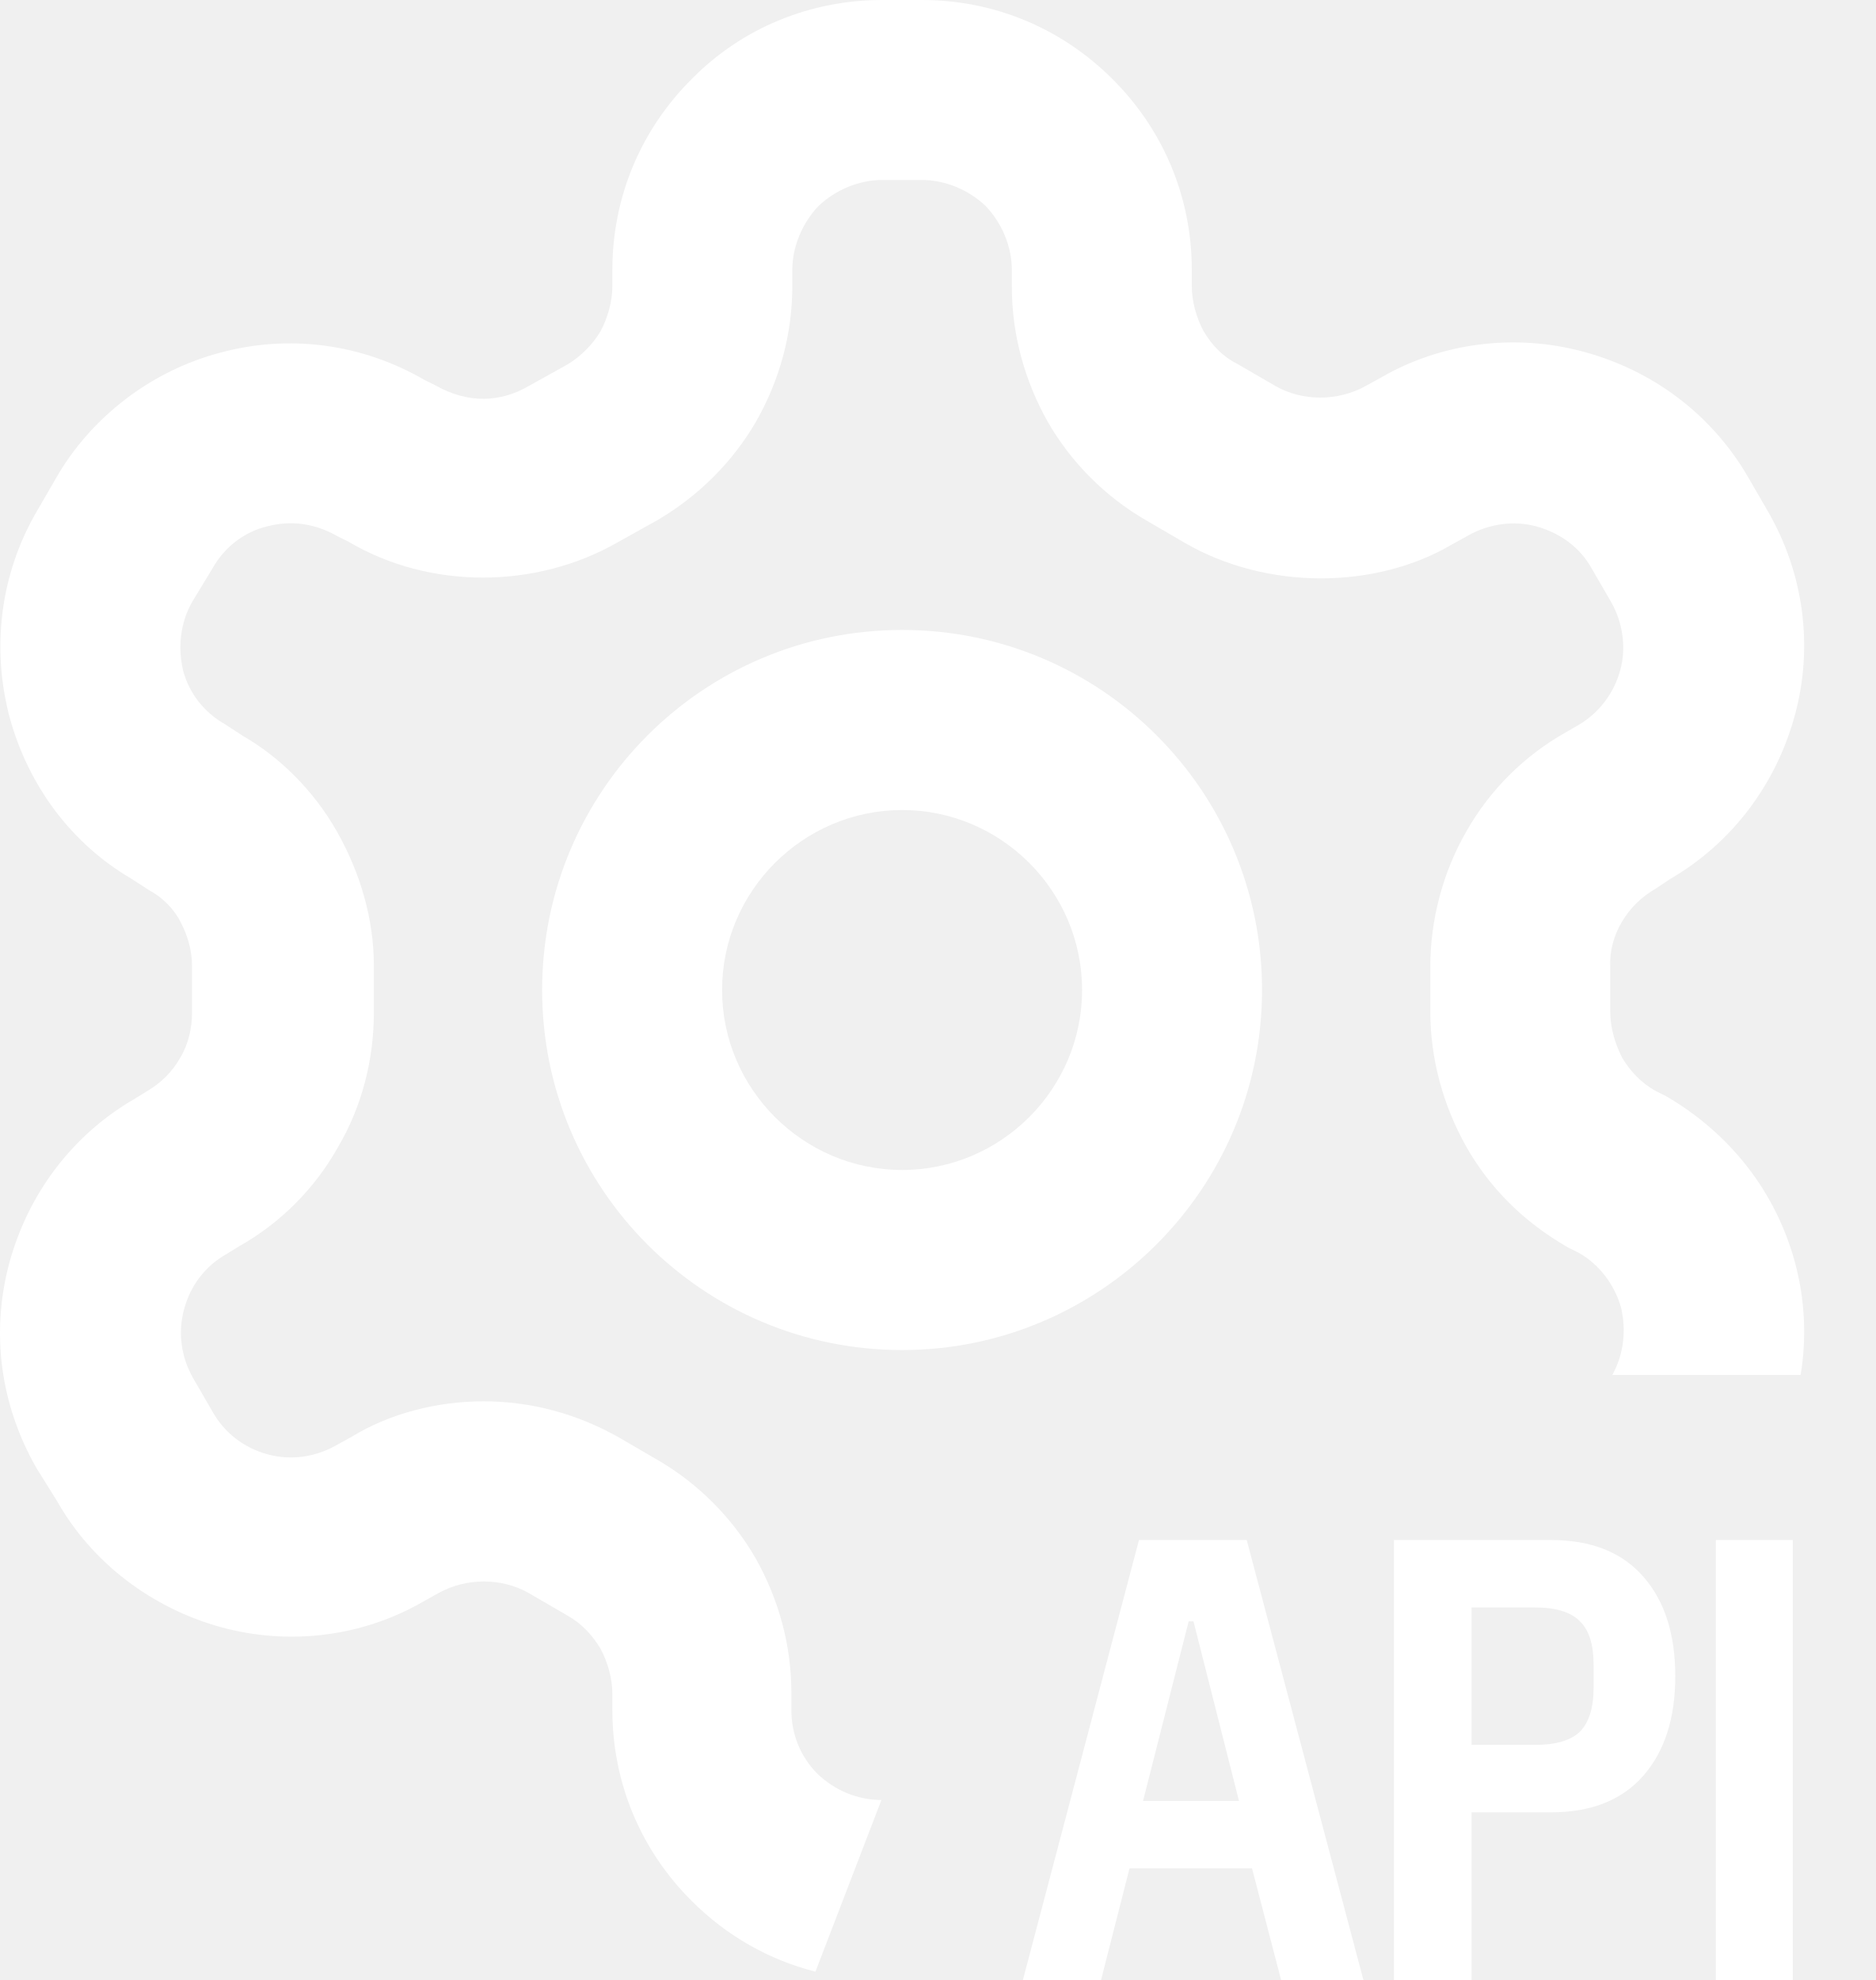
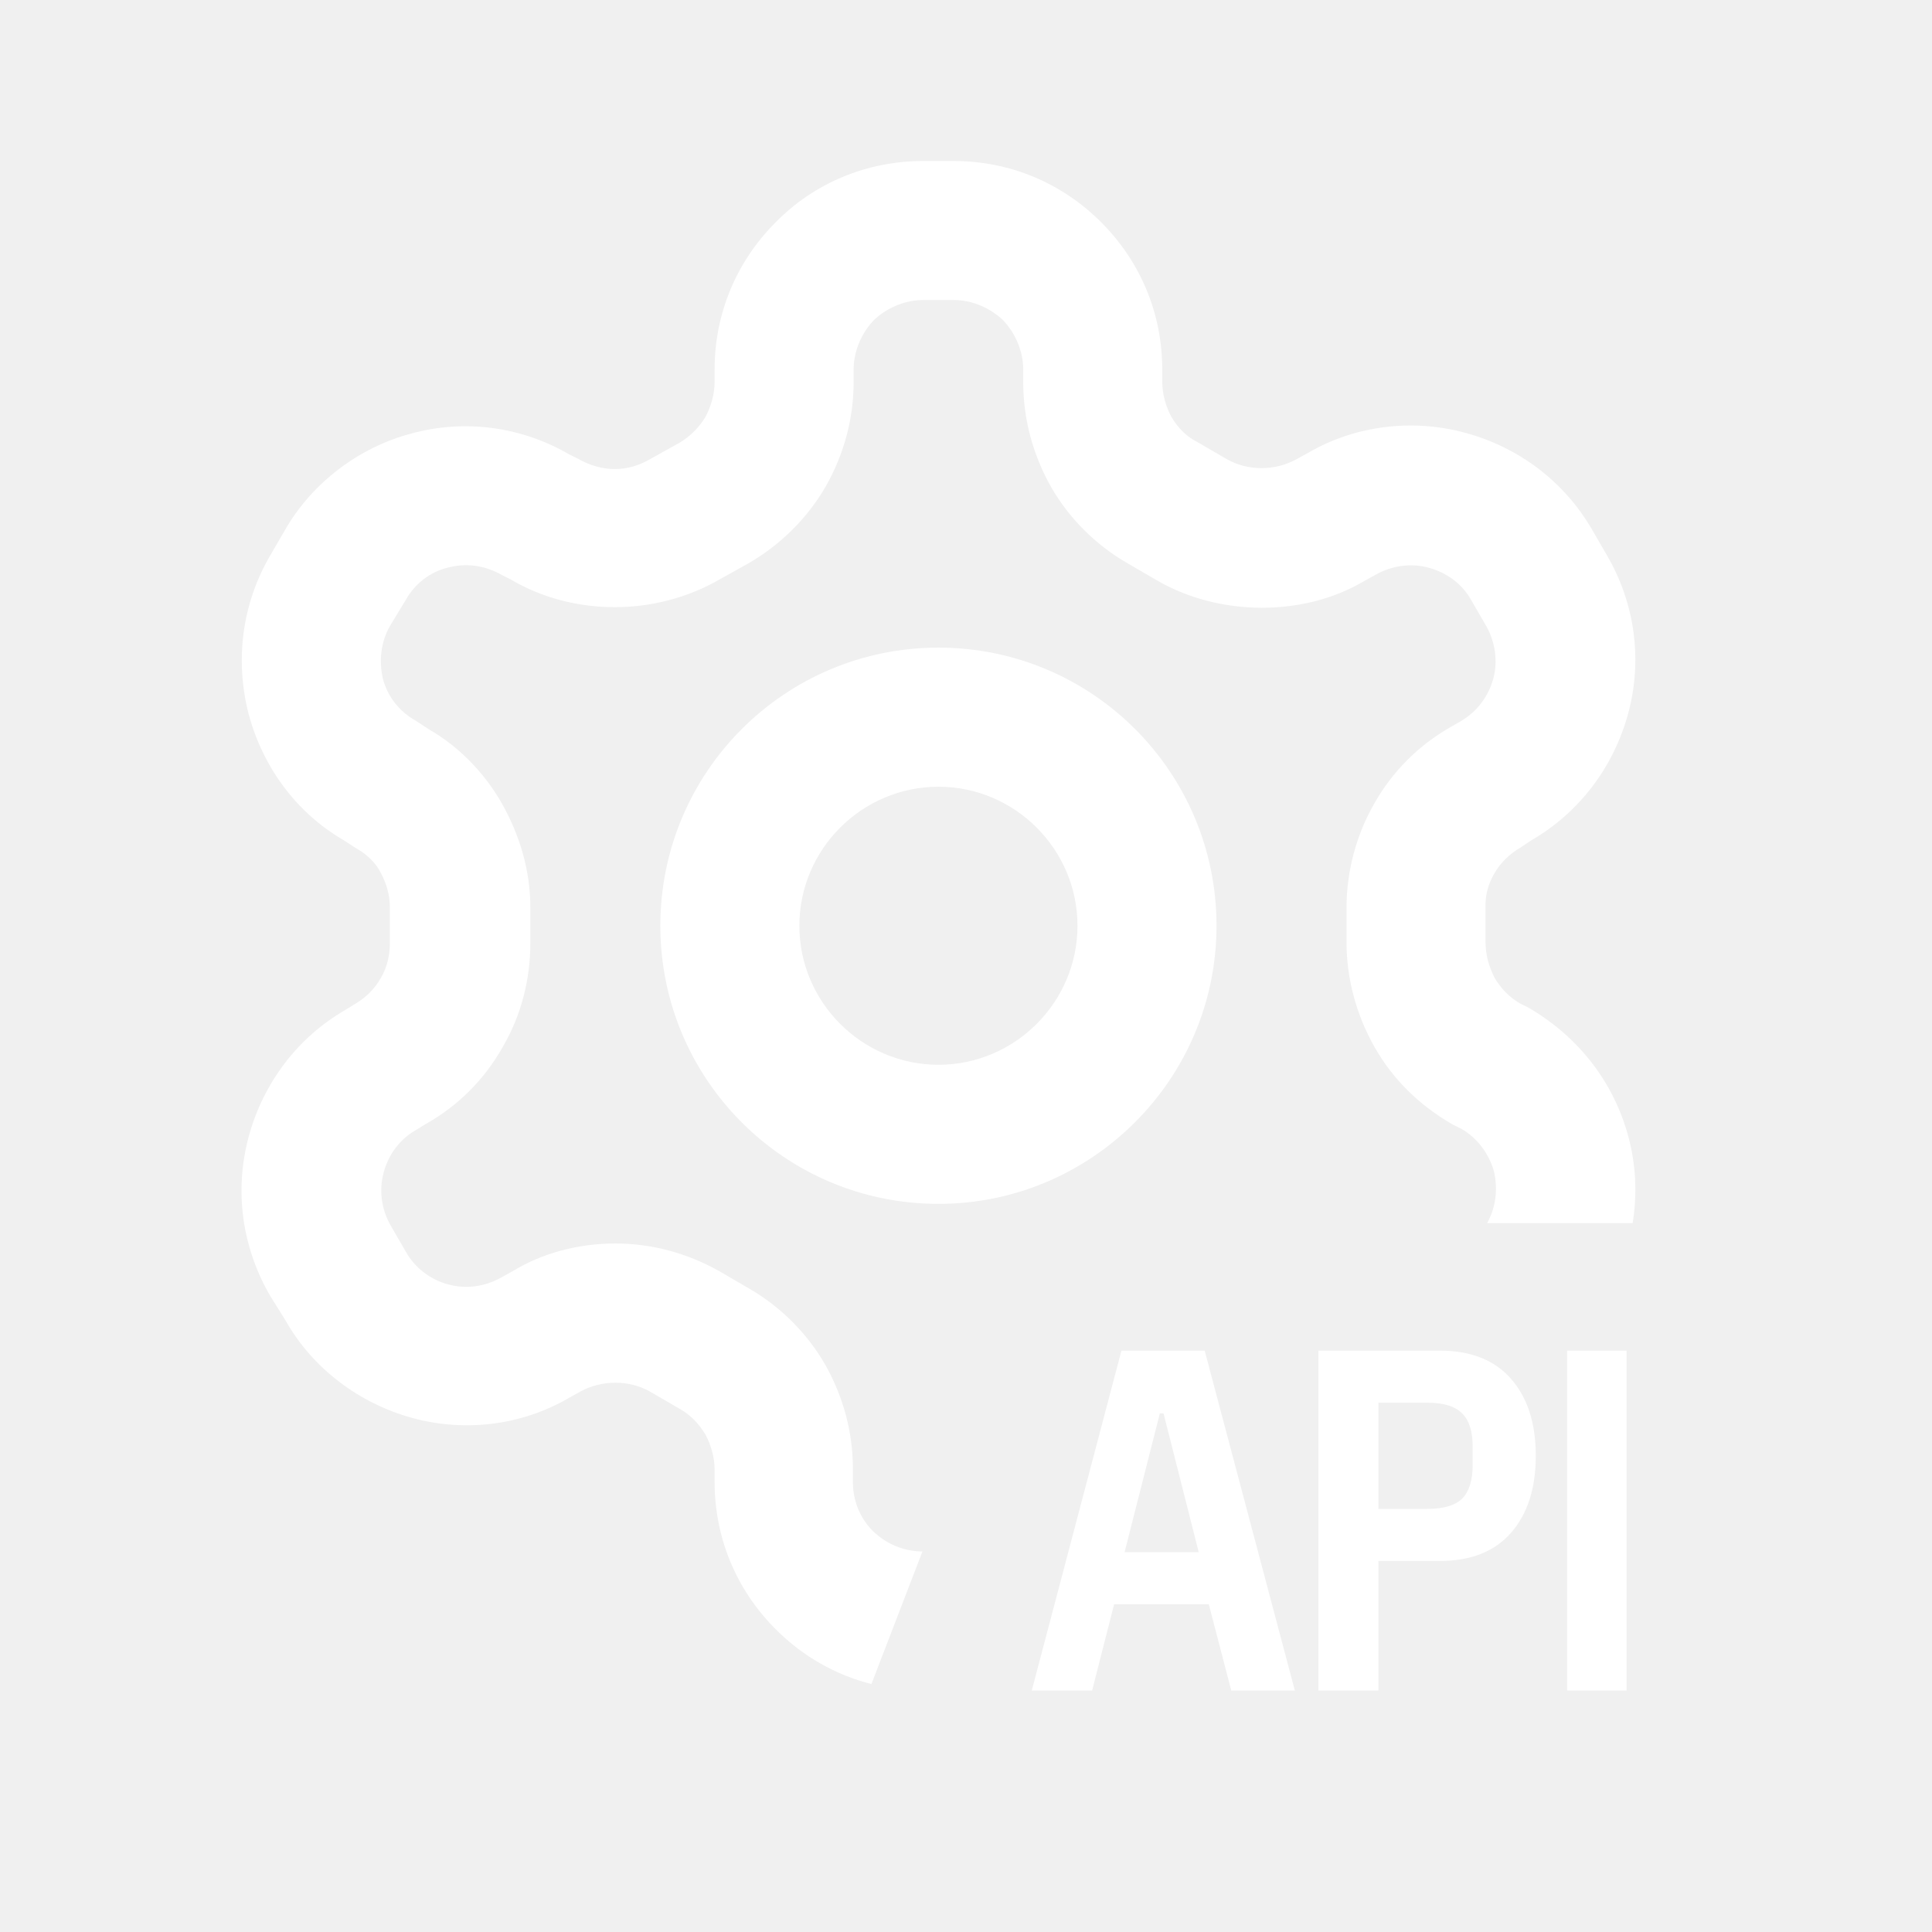
- <svg xmlns="http://www.w3.org/2000/svg" width="18" height="19" viewBox="0 0 18 19" fill="none">
-   <path d="M6.637 18.24C6.972 18.576 7.381 18.807 7.826 18.92L8.459 17.273C8.229 17.271 8.016 17.184 7.846 17.022C7.682 16.858 7.595 16.642 7.595 16.409V16.245C7.595 15.787 7.474 15.347 7.25 14.95C7.025 14.561 6.697 14.233 6.308 14.008L5.937 13.792C5.54 13.568 5.099 13.447 4.642 13.447C4.184 13.447 3.735 13.568 3.381 13.784L3.225 13.87C3.027 13.982 2.793 14.017 2.569 13.956C2.344 13.896 2.154 13.749 2.042 13.55L1.852 13.222C1.74 13.024 1.705 12.79 1.766 12.566C1.826 12.341 1.964 12.151 2.18 12.03L2.292 11.961C2.69 11.737 3.018 11.409 3.242 11.011C3.476 10.614 3.588 10.165 3.588 9.716V9.267C3.588 8.818 3.458 8.377 3.234 7.98C3.009 7.583 2.681 7.263 2.336 7.065L2.163 6.952C1.964 6.84 1.817 6.659 1.757 6.434C1.705 6.21 1.731 5.976 1.843 5.778L2.042 5.45C2.154 5.251 2.344 5.104 2.56 5.052C2.785 4.992 3.018 5.018 3.242 5.147L3.346 5.199C4.123 5.657 5.142 5.657 5.937 5.199L6.308 4.992C6.706 4.759 7.034 4.43 7.258 4.042C7.483 3.645 7.604 3.204 7.604 2.746V2.591C7.604 2.366 7.699 2.142 7.854 1.978C8.018 1.822 8.243 1.727 8.467 1.727H8.847C9.072 1.727 9.297 1.822 9.461 1.978C9.616 2.142 9.711 2.366 9.711 2.591V2.755C9.711 3.204 9.832 3.653 10.057 4.05C10.281 4.439 10.609 4.767 10.998 4.992L11.369 5.208C12.155 5.665 13.2 5.657 13.934 5.225L14.09 5.139C14.288 5.026 14.53 4.992 14.746 5.052C14.971 5.113 15.161 5.251 15.273 5.45L15.463 5.778C15.575 5.976 15.61 6.218 15.549 6.434C15.489 6.65 15.351 6.84 15.143 6.961L15.023 7.03C14.625 7.255 14.297 7.583 14.072 7.98C13.848 8.369 13.727 8.826 13.727 9.275V9.707C13.727 10.156 13.848 10.605 14.072 11.003C14.297 11.4 14.625 11.728 15.048 11.97L15.152 12.022C15.351 12.134 15.498 12.333 15.558 12.549C15.608 12.766 15.585 12.992 15.474 13.194H17.281C17.34 12.837 17.323 12.467 17.225 12.108C17.043 11.443 16.612 10.882 15.99 10.519L15.886 10.467C15.748 10.389 15.644 10.277 15.567 10.148C15.498 10.009 15.454 9.863 15.454 9.707V9.275C15.446 9.129 15.489 8.973 15.567 8.844C15.644 8.714 15.748 8.61 15.895 8.524L16.024 8.438C16.62 8.092 17.043 7.531 17.225 6.866C17.406 6.201 17.311 5.501 16.966 4.905L16.776 4.577C16.43 3.981 15.869 3.558 15.204 3.377C14.539 3.195 13.831 3.29 13.261 3.619L13.105 3.705C12.838 3.852 12.501 3.852 12.242 3.705L11.87 3.489C11.732 3.42 11.628 3.308 11.551 3.178C11.482 3.049 11.438 2.893 11.438 2.746V2.591C11.438 1.9 11.171 1.252 10.678 0.76C10.186 0.268 9.538 0 8.847 0H8.467C7.777 0 7.12 0.268 6.637 0.76C6.144 1.252 5.877 1.9 5.877 2.591V2.746C5.877 2.893 5.833 3.049 5.764 3.178C5.687 3.308 5.574 3.42 5.445 3.498L5.073 3.705C4.806 3.86 4.495 3.878 4.175 3.696L4.072 3.645C3.476 3.299 2.776 3.204 2.111 3.385C1.455 3.558 0.876 3.999 0.539 4.586L0.349 4.914C0.004 5.51 -0.083 6.21 0.09 6.875C0.272 7.548 0.695 8.101 1.256 8.429L1.429 8.541C1.558 8.61 1.671 8.723 1.731 8.844C1.8 8.973 1.843 9.12 1.843 9.267V9.716C1.843 9.863 1.809 10.018 1.731 10.148C1.653 10.286 1.55 10.389 1.403 10.476L1.291 10.545C0.695 10.89 0.272 11.452 0.09 12.117C-0.091 12.79 0.004 13.481 0.349 14.086L0.548 14.405C0.885 15.001 1.463 15.433 2.12 15.614C2.785 15.796 3.484 15.701 4.054 15.373L4.21 15.286C4.477 15.139 4.814 15.139 5.073 15.286L5.445 15.502C5.583 15.58 5.687 15.692 5.764 15.822C5.833 15.951 5.877 16.107 5.877 16.254V16.409C5.877 17.1 6.144 17.748 6.637 18.24Z" fill="white" />
-   <path fill-rule="evenodd" clip-rule="evenodd" d="M5.203 9.5C5.203 11.409 6.749 12.955 8.658 12.955C10.557 12.955 12.112 11.409 12.112 9.5C12.112 7.591 10.566 6.045 8.658 6.045C6.749 6.045 5.203 7.591 5.203 9.5ZM6.93 9.5C6.93 8.55 7.708 7.773 8.658 7.773C9.608 7.773 10.385 8.55 10.385 9.5C10.385 10.45 9.608 11.227 8.658 11.227C7.708 11.227 6.93 10.45 6.93 9.5Z" fill="white" />
-   <path fill-rule="evenodd" clip-rule="evenodd" d="M12.295 19L12.016 17.929H10.84L10.567 19H9.817L10.931 14.778H11.965L13.085 19H12.295ZM11.454 15.558H11.408L10.97 17.282H11.891L11.454 15.558Z" fill="white" />
-   <path fill-rule="evenodd" clip-rule="evenodd" d="M13.378 19V14.778H14.884C15.271 14.778 15.566 14.895 15.771 15.129C15.976 15.363 16.078 15.681 16.078 16.084C16.078 16.488 15.976 16.806 15.771 17.04C15.566 17.274 15.271 17.391 14.884 17.391H14.123V19H13.378ZM14.123 16.744H14.731C14.932 16.744 15.076 16.701 15.163 16.617C15.25 16.528 15.294 16.389 15.294 16.199V15.969C15.294 15.78 15.25 15.643 15.163 15.558C15.076 15.469 14.932 15.425 14.731 15.425H14.123V16.744Z" fill="white" />
-   <path d="M16.467 19H17.206V14.778H16.467V19Z" fill="white" />
+ <svg xmlns="http://www.w3.org/2000/svg" width="24" height="24" viewBox="0 0 24 24" fill="none">
+   <path d="M9.637 20.24C9.972 20.576 10.381 20.807 10.825 20.92L11.459 19.273C11.229 19.271 11.016 19.184 10.846 19.022C10.682 18.858 10.595 18.642 10.595 18.409V18.245C10.595 17.787 10.474 17.347 10.25 16.95C10.025 16.561 9.697 16.233 9.308 16.008L8.937 15.792C8.54 15.568 8.099 15.447 7.642 15.447C7.184 15.447 6.735 15.568 6.381 15.784L6.225 15.87C6.027 15.982 5.793 16.017 5.569 15.956C5.344 15.896 5.154 15.749 5.042 15.55L4.852 15.222C4.74 15.024 4.705 14.79 4.766 14.566C4.826 14.341 4.964 14.151 5.18 14.03L5.292 13.961C5.69 13.737 6.018 13.409 6.242 13.011C6.476 12.614 6.588 12.165 6.588 11.716V11.267C6.588 10.818 6.458 10.377 6.234 9.98C6.009 9.583 5.681 9.263 5.336 9.065L5.163 8.952C4.964 8.84 4.817 8.659 4.757 8.434C4.705 8.21 4.731 7.976 4.843 7.778L5.042 7.45C5.154 7.251 5.344 7.104 5.56 7.052C5.785 6.992 6.018 7.018 6.242 7.147L6.346 7.199C7.123 7.657 8.142 7.657 8.937 7.199L9.308 6.992C9.706 6.759 10.034 6.43 10.258 6.042C10.483 5.645 10.604 5.204 10.604 4.746V4.591C10.604 4.366 10.699 4.142 10.854 3.978C11.018 3.822 11.243 3.727 11.467 3.727H11.848C12.072 3.727 12.297 3.822 12.461 3.978C12.616 4.142 12.711 4.366 12.711 4.591V4.755C12.711 5.204 12.832 5.653 13.057 6.05C13.281 6.439 13.609 6.767 13.998 6.992L14.369 7.208C15.155 7.665 16.2 7.657 16.934 7.225L17.09 7.139C17.288 7.026 17.53 6.992 17.746 7.052C17.971 7.113 18.161 7.251 18.273 7.45L18.463 7.778C18.575 7.976 18.61 8.218 18.549 8.434C18.489 8.65 18.351 8.84 18.143 8.961L18.023 9.03C17.625 9.255 17.297 9.583 17.073 9.98C16.848 10.369 16.727 10.826 16.727 11.275V11.707C16.727 12.156 16.848 12.605 17.073 13.003C17.297 13.4 17.625 13.728 18.048 13.97L18.152 14.022C18.351 14.134 18.497 14.333 18.558 14.549C18.608 14.766 18.585 14.992 18.474 15.194H20.281C20.34 14.837 20.323 14.467 20.225 14.108C20.043 13.443 19.612 12.882 18.99 12.519L18.886 12.467C18.748 12.389 18.644 12.277 18.567 12.148C18.497 12.009 18.454 11.863 18.454 11.707V11.275C18.446 11.129 18.489 10.973 18.567 10.844C18.644 10.714 18.748 10.611 18.895 10.524L19.024 10.438C19.62 10.092 20.043 9.531 20.225 8.866C20.406 8.201 20.311 7.501 19.966 6.905L19.776 6.577C19.43 5.981 18.869 5.558 18.204 5.377C17.539 5.195 16.831 5.29 16.261 5.619L16.105 5.705C15.838 5.852 15.501 5.852 15.242 5.705L14.87 5.489C14.732 5.42 14.628 5.308 14.551 5.178C14.482 5.049 14.438 4.893 14.438 4.746V4.591C14.438 3.9 14.171 3.252 13.678 2.76C13.186 2.268 12.538 2 11.848 2H11.467C10.777 2 10.12 2.268 9.637 2.76C9.144 3.252 8.877 3.9 8.877 4.591V4.746C8.877 4.893 8.833 5.049 8.764 5.178C8.687 5.308 8.574 5.42 8.445 5.498L8.073 5.705C7.806 5.86 7.495 5.878 7.175 5.696L7.072 5.645C6.476 5.299 5.776 5.204 5.111 5.385C4.455 5.558 3.876 5.999 3.539 6.586L3.349 6.914C3.004 7.51 2.917 8.21 3.09 8.875C3.272 9.548 3.695 10.101 4.256 10.429L4.429 10.541C4.558 10.611 4.671 10.723 4.731 10.844C4.8 10.973 4.843 11.12 4.843 11.267V11.716C4.843 11.863 4.809 12.018 4.731 12.148C4.653 12.286 4.55 12.389 4.403 12.476L4.291 12.545C3.695 12.89 3.272 13.452 3.09 14.117C2.909 14.79 3.004 15.481 3.349 16.086L3.548 16.405C3.885 17.001 4.463 17.433 5.12 17.614C5.785 17.796 6.484 17.701 7.054 17.373L7.21 17.286C7.477 17.14 7.814 17.14 8.073 17.286L8.445 17.502C8.583 17.58 8.687 17.692 8.764 17.822C8.833 17.951 8.877 18.107 8.877 18.254V18.409C8.877 19.1 9.144 19.748 9.637 20.24Z" fill="white" />
+   <path fill-rule="evenodd" clip-rule="evenodd" d="M8.203 11.5C8.203 13.409 9.749 14.955 11.658 14.955C13.557 14.955 15.112 13.409 15.112 11.5C15.112 9.591 13.566 8.045 11.658 8.045C9.749 8.045 8.203 9.591 8.203 11.5ZM9.93 11.5C9.93 10.55 10.707 9.773 11.658 9.773C12.607 9.773 13.385 10.55 13.385 11.5C13.385 12.45 12.607 13.227 11.658 13.227C10.707 13.227 9.93 12.45 9.93 11.5Z" fill="white" />
+   <path fill-rule="evenodd" clip-rule="evenodd" d="M15.295 21L15.016 19.929H13.84L13.567 21H12.817L13.931 16.778H14.965L16.085 21H15.295ZM14.454 17.558H14.408L13.97 19.282H14.891L14.454 17.558Z" fill="white" />
+   <path fill-rule="evenodd" clip-rule="evenodd" d="M16.378 21V16.778H17.884C18.271 16.778 18.567 16.895 18.771 17.129C18.976 17.363 19.078 17.681 19.078 18.084C19.078 18.488 18.976 18.806 18.771 19.04C18.567 19.274 18.271 19.391 17.884 19.391H17.123V21H16.378ZM17.123 18.744H17.731C17.932 18.744 18.076 18.701 18.163 18.617C18.25 18.528 18.294 18.389 18.294 18.199V17.969C18.294 17.78 18.25 17.643 18.163 17.558C18.076 17.469 17.932 17.425 17.731 17.425H17.123V18.744Z" fill="white" />
+   <path d="M19.467 21H20.206V16.778H19.467V21Z" fill="white" />
</svg>
